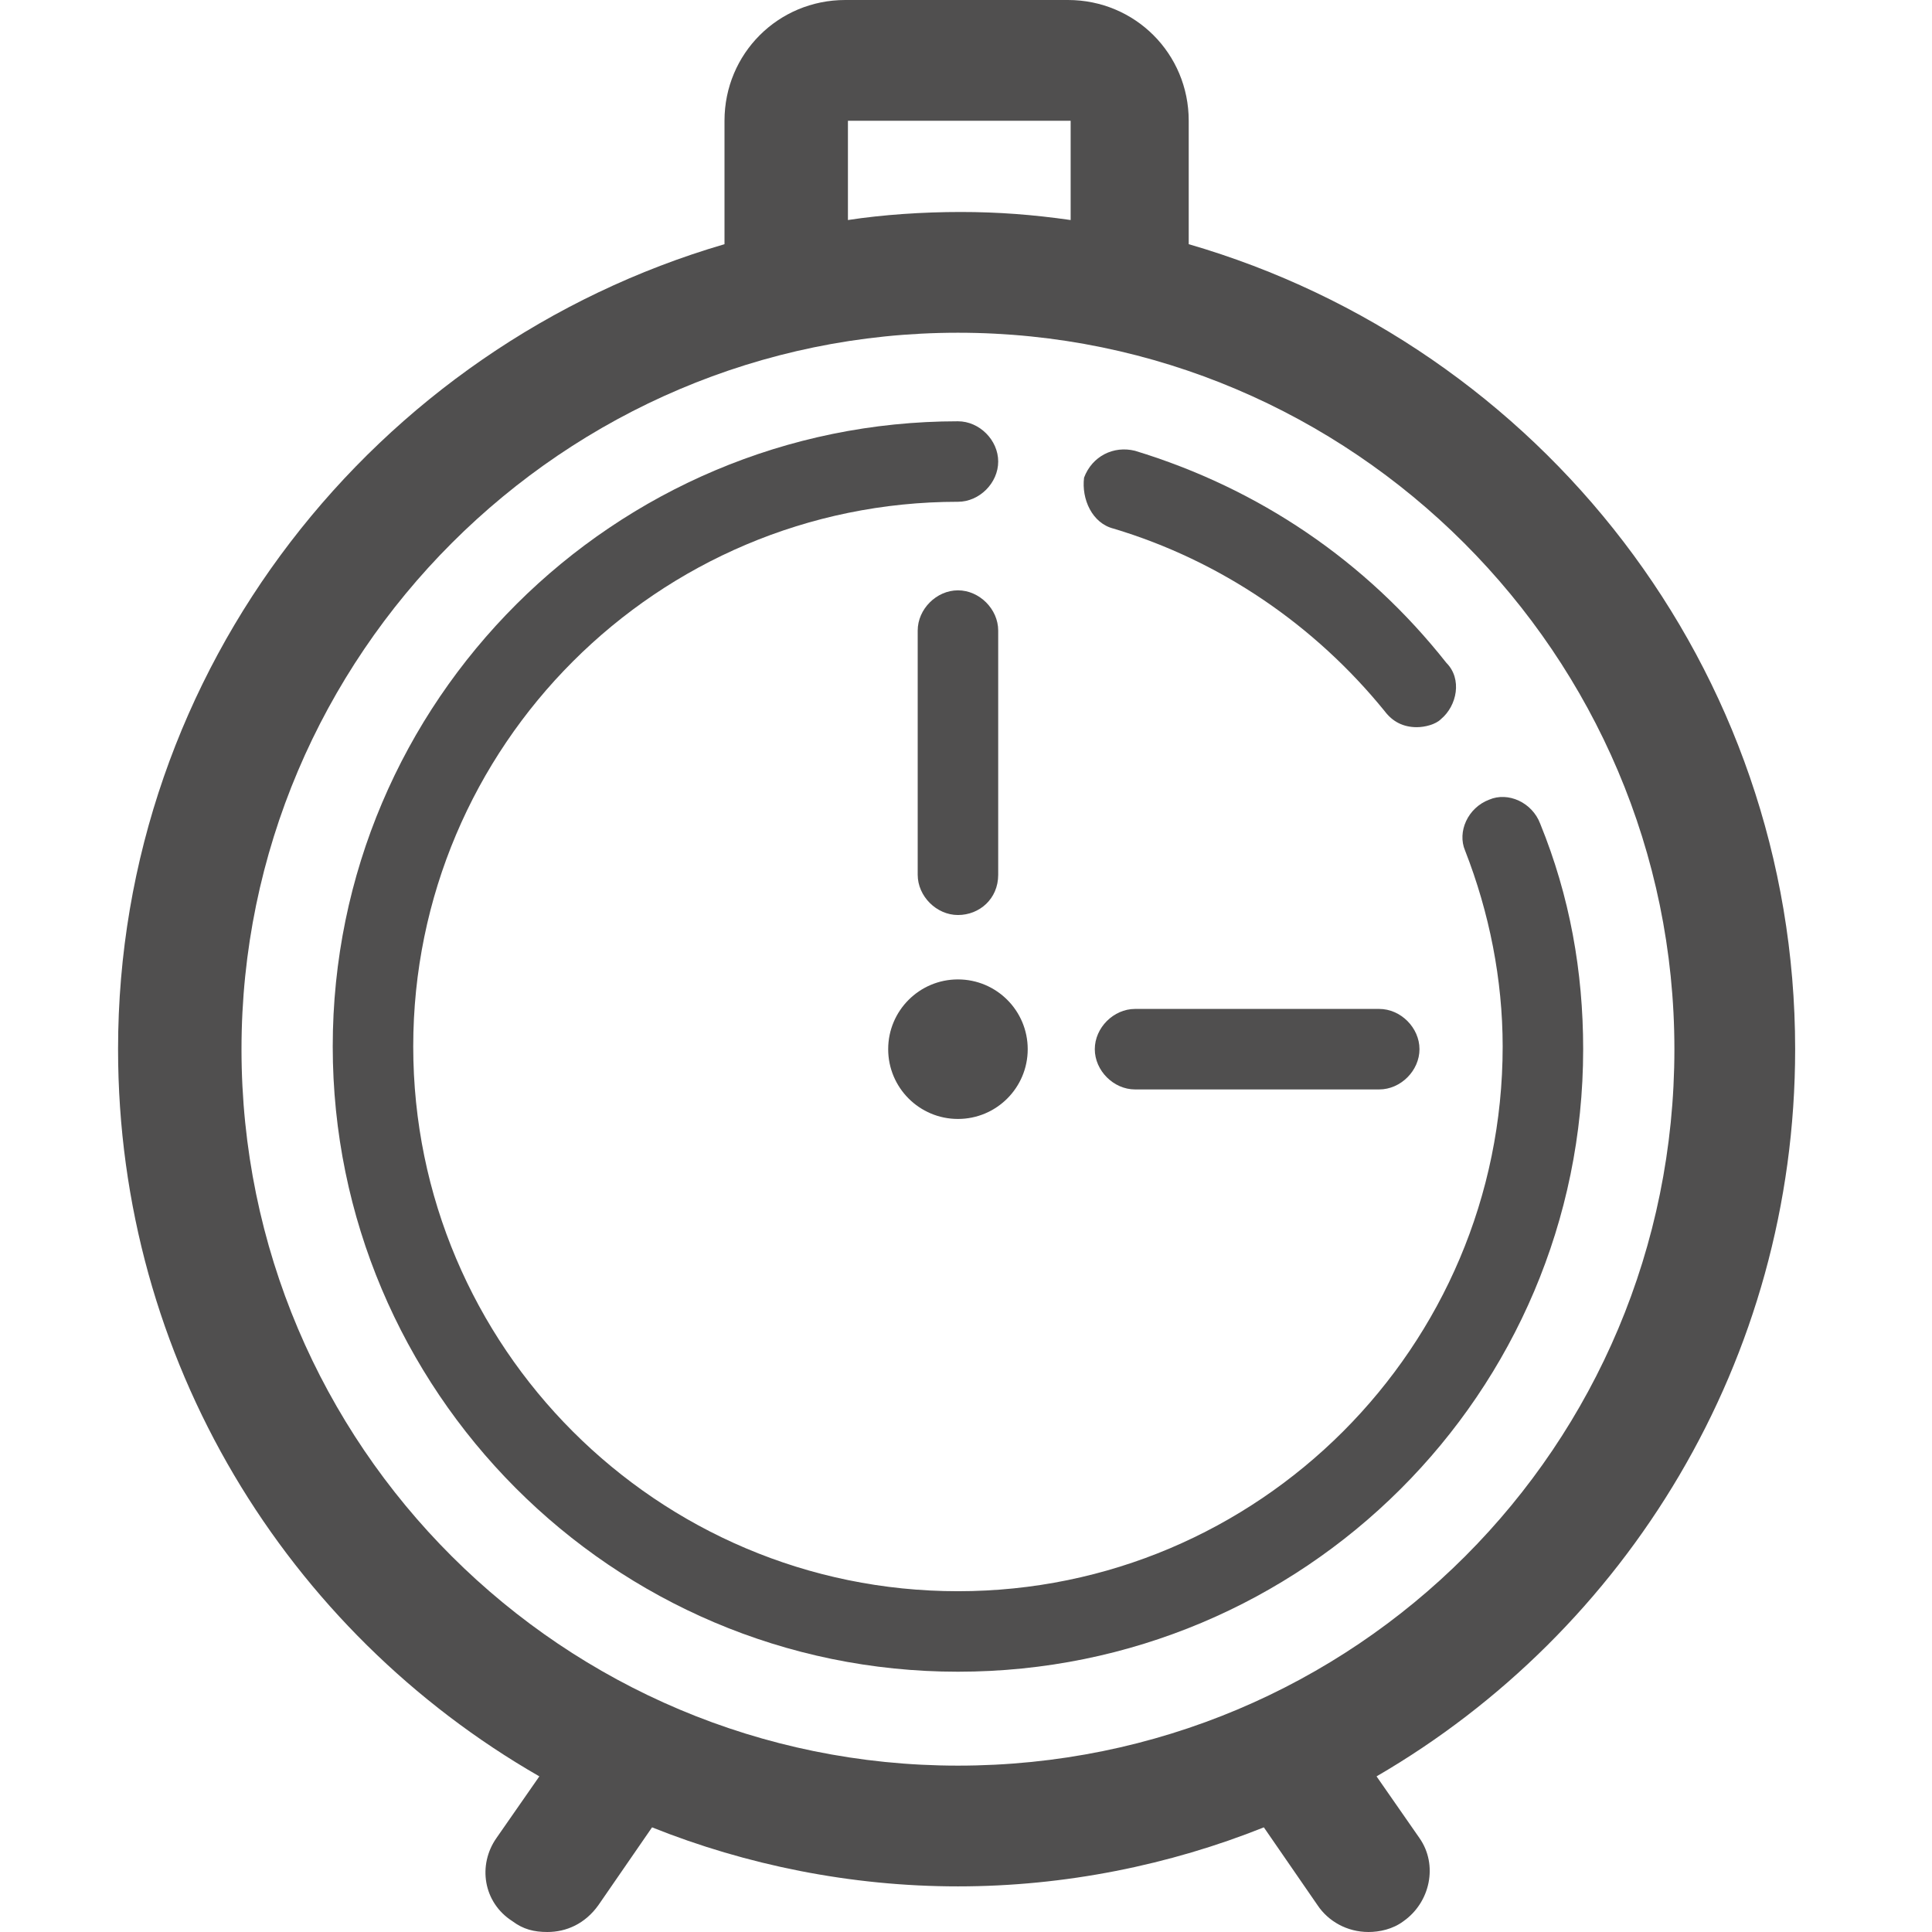
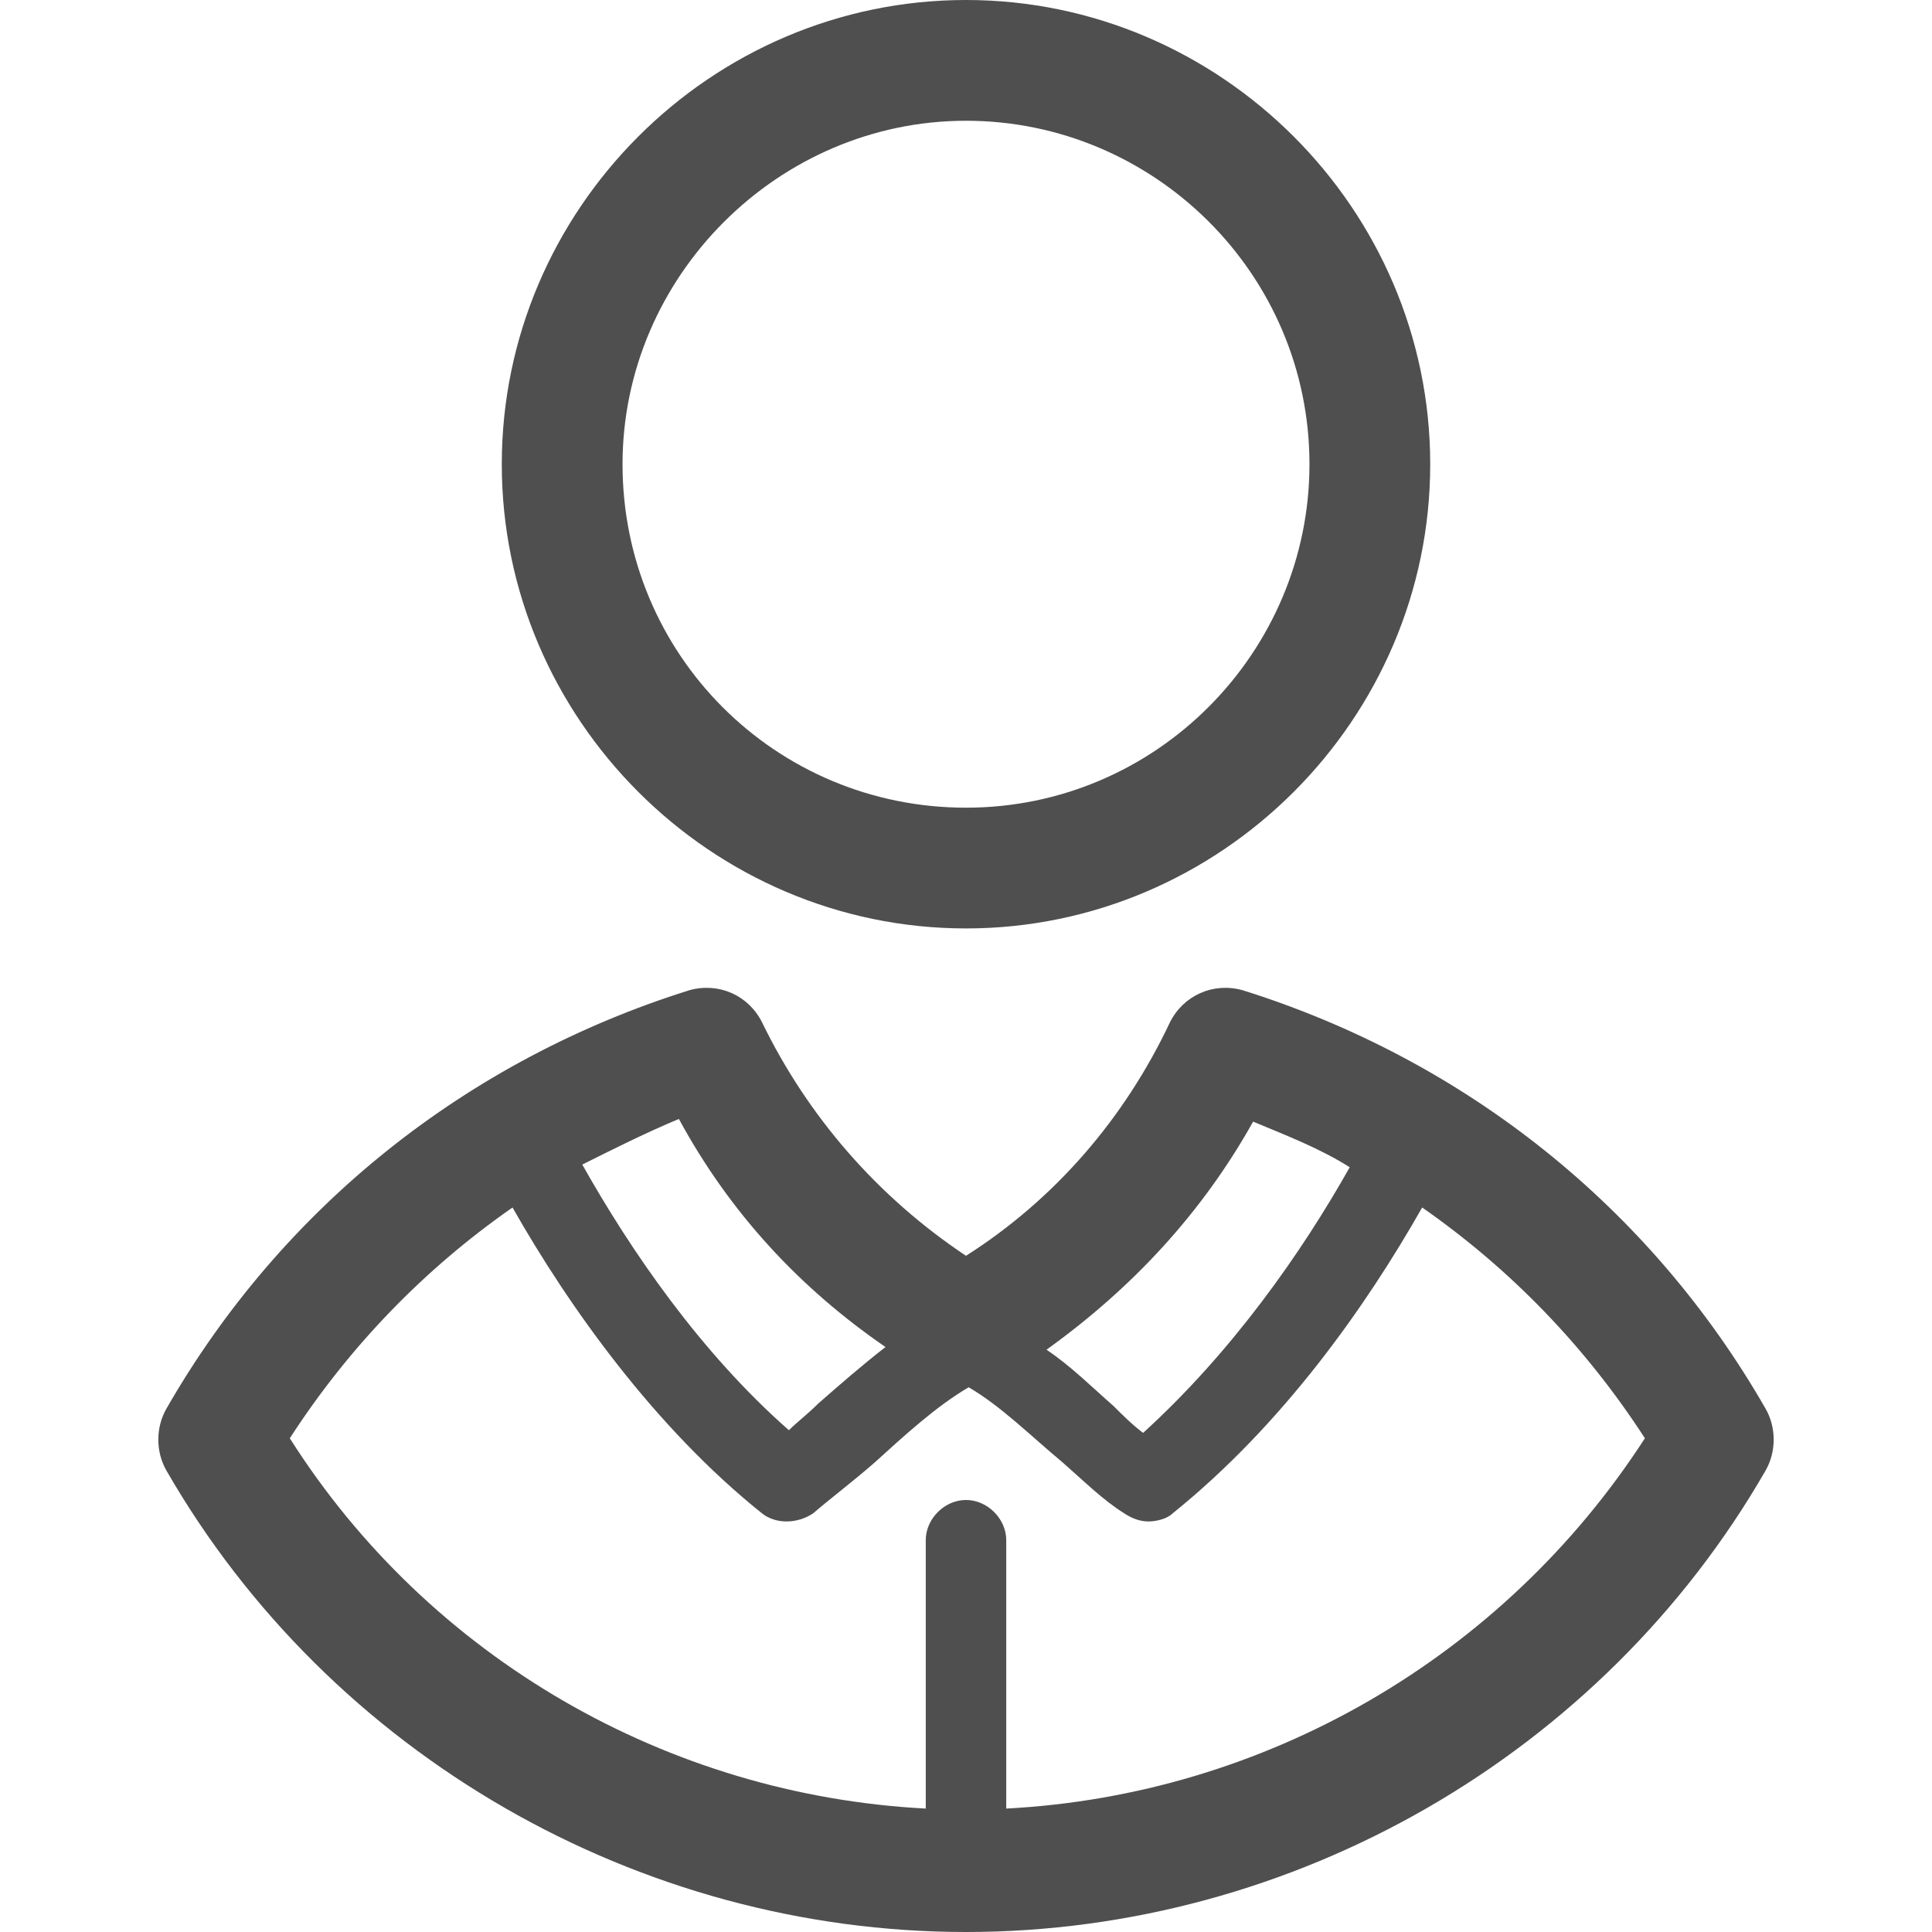
<svg xmlns="http://www.w3.org/2000/svg" version="1.1" id="图层_1" x="0px" y="0px" viewBox="0 0 72 72" enable-background="new 0 0 72 72" xml:space="preserve">
  <g>
-     <path fill="#504F4F" d="M66.9,39.1c0-14.2-9.5-26.2-22.6-30V4.5c0-2.5-2-4.5-4.5-4.5h-8.3c-2.5,0-4.5,2-4.5,4.5v4.6   c-13,3.8-22.6,15.8-22.6,30c0,11.6,6.3,21.7,15.7,27.1l-1.6,2.3c-0.7,1-0.5,2.4,0.6,3.1c0.4,0.3,0.8,0.4,1.3,0.4   c0.7,0,1.4-0.3,1.9-1l2-2.9c3.5,1.4,7.4,2.2,11.4,2.2s7.9-0.8,11.4-2.2l2,2.9c0.4,0.6,1.1,1,1.9,1c0.4,0,0.9-0.1,1.3-0.4   c1-0.7,1.3-2.1,0.6-3.1l-1.6-2.3C60.6,60.8,66.9,50.7,66.9,39.1z M31.6,4.5h8.3v3.7c-1.4-0.2-2.7-0.3-4.1-0.3S32.9,8,31.6,8.2V4.5z    M35.7,65.8C21,65.8,9,53.9,9,39.1c0-14.7,12-26.7,26.7-26.7s26.7,12,26.7,26.7C62.4,53.9,50.5,65.8,35.7,65.8z" />
-     <path fill="#504F4F" d="M57.4,30.7c-0.3-0.8-1.2-1.2-1.9-0.9c-0.8,0.3-1.2,1.2-0.9,1.9c0.9,2.3,1.4,4.8,1.4,7.3   c0,11.2-9.1,20.3-20.3,20.3c-11.2,0-20.3-9.1-20.3-20.3c0-11.2,9.1-20.3,20.3-20.3c0.8,0,1.5-0.7,1.5-1.5c0-0.8-0.7-1.5-1.5-1.5   c-12.8,0-23.3,10.4-23.3,23.3c0,12.8,10.4,23.3,23.3,23.3S59,51.9,59,39.1C59,36.2,58.5,33.4,57.4,30.7z" />
-     <path fill="#504F4F" d="M41.5,19.7c4,1.2,7.5,3.6,10.1,6.8c0.3,0.4,0.7,0.6,1.2,0.6c0.3,0,0.7-0.1,0.9-0.3c0.6-0.5,0.8-1.5,0.2-2.1   c-3-3.8-7-6.5-11.6-7.9c-0.8-0.2-1.6,0.2-1.9,1C40.3,18.6,40.7,19.5,41.5,19.7z" />
-     <circle fill="#504F4F" cx="35.7" cy="39.1" r="2.6" />
-     <path fill="#504F4F" d="M37.2,32.6v-9.1c0-0.8-0.7-1.5-1.5-1.5s-1.5,0.7-1.5,1.5v9.1c0,0.8,0.7,1.5,1.5,1.5S37.2,33.5,37.2,32.6z" />
-     <path fill="#504F4F" d="M51.4,37.6h-9.1c-0.8,0-1.5,0.7-1.5,1.5c0,0.8,0.7,1.5,1.5,1.5h9.1c0.8,0,1.5-0.7,1.5-1.5   C52.9,38.3,52.2,37.6,51.4,37.6z" />
+     <path fill="#504F4F" d="M36,34.6c9.5,0,17.3-7.8,17.3-17.3C53.3,7.8,45.5,0,36,0S18.7,7.8,18.7,17.3C18.7,26.8,26.5,34.6,36,34.6z    M36,4.5c7,0,12.8,5.7,12.8,12.8c0,7-5.7,12.8-12.8,12.8s-12.8-5.7-12.8-12.8C23.2,10.3,29,4.5,36,4.5z" />
+     <path fill="#504F4F" d="M65.8,52.5c-4.3-7.5-11.2-13-19.5-15.6c-1.1-0.3-2.2,0.2-2.7,1.2c-1.7,3.6-4.3,6.6-7.6,8.7   c-3.3-2.2-5.9-5.2-7.6-8.7c-0.5-1-1.6-1.5-2.7-1.2C17.4,39.5,10.5,45,6.2,52.5c-0.4,0.7-0.4,1.6,0,2.3C12.3,65.4,23.8,72,36,72   s23.7-6.6,29.8-17.2C66.2,54.1,66.2,53.2,65.8,52.5z M46.7,41.8c1.2,0.5,2.5,1,3.6,1.7c-1.8,3.2-4.4,6.9-7.7,9.9   c-0.4-0.3-0.8-0.7-1.1-1c-0.8-0.7-1.6-1.5-2.5-2.1C42.2,48,44.8,45.2,46.7,41.8z M33,50.2c-0.9,0.7-1.7,1.4-2.5,2.1   c-0.4,0.4-0.8,0.7-1.1,1c-3.3-2.9-5.9-6.7-7.7-9.9c1.2-0.6,2.4-1.2,3.6-1.7C27.2,45.2,29.8,48,33,50.2z M37.5,67.4v-10   c0-0.8-0.7-1.5-1.5-1.5c-0.8,0-1.5,0.7-1.5,1.5v10c-9.6-0.5-18.5-5.6-23.7-13.8c2.2-3.4,5-6.3,8.3-8.6c2.1,3.7,5.3,8.2,9.3,11.4   c0.5,0.4,1.3,0.4,1.9,0c0.7-0.6,1.5-1.2,2.3-1.9c1.1-1,2.3-2.1,3.5-2.8c1.2,0.7,2.3,1.8,3.5,2.8c0.8,0.7,1.5,1.4,2.3,1.9   c0.3,0.2,0.6,0.3,0.9,0.3c0.3,0,0.7-0.1,0.9-0.3c4.1-3.3,7.2-7.7,9.3-11.4c3.3,2.3,6.1,5.2,8.3,8.6C56,61.8,47.1,66.9,37.5,67.4z" />
  </g>
</svg>
